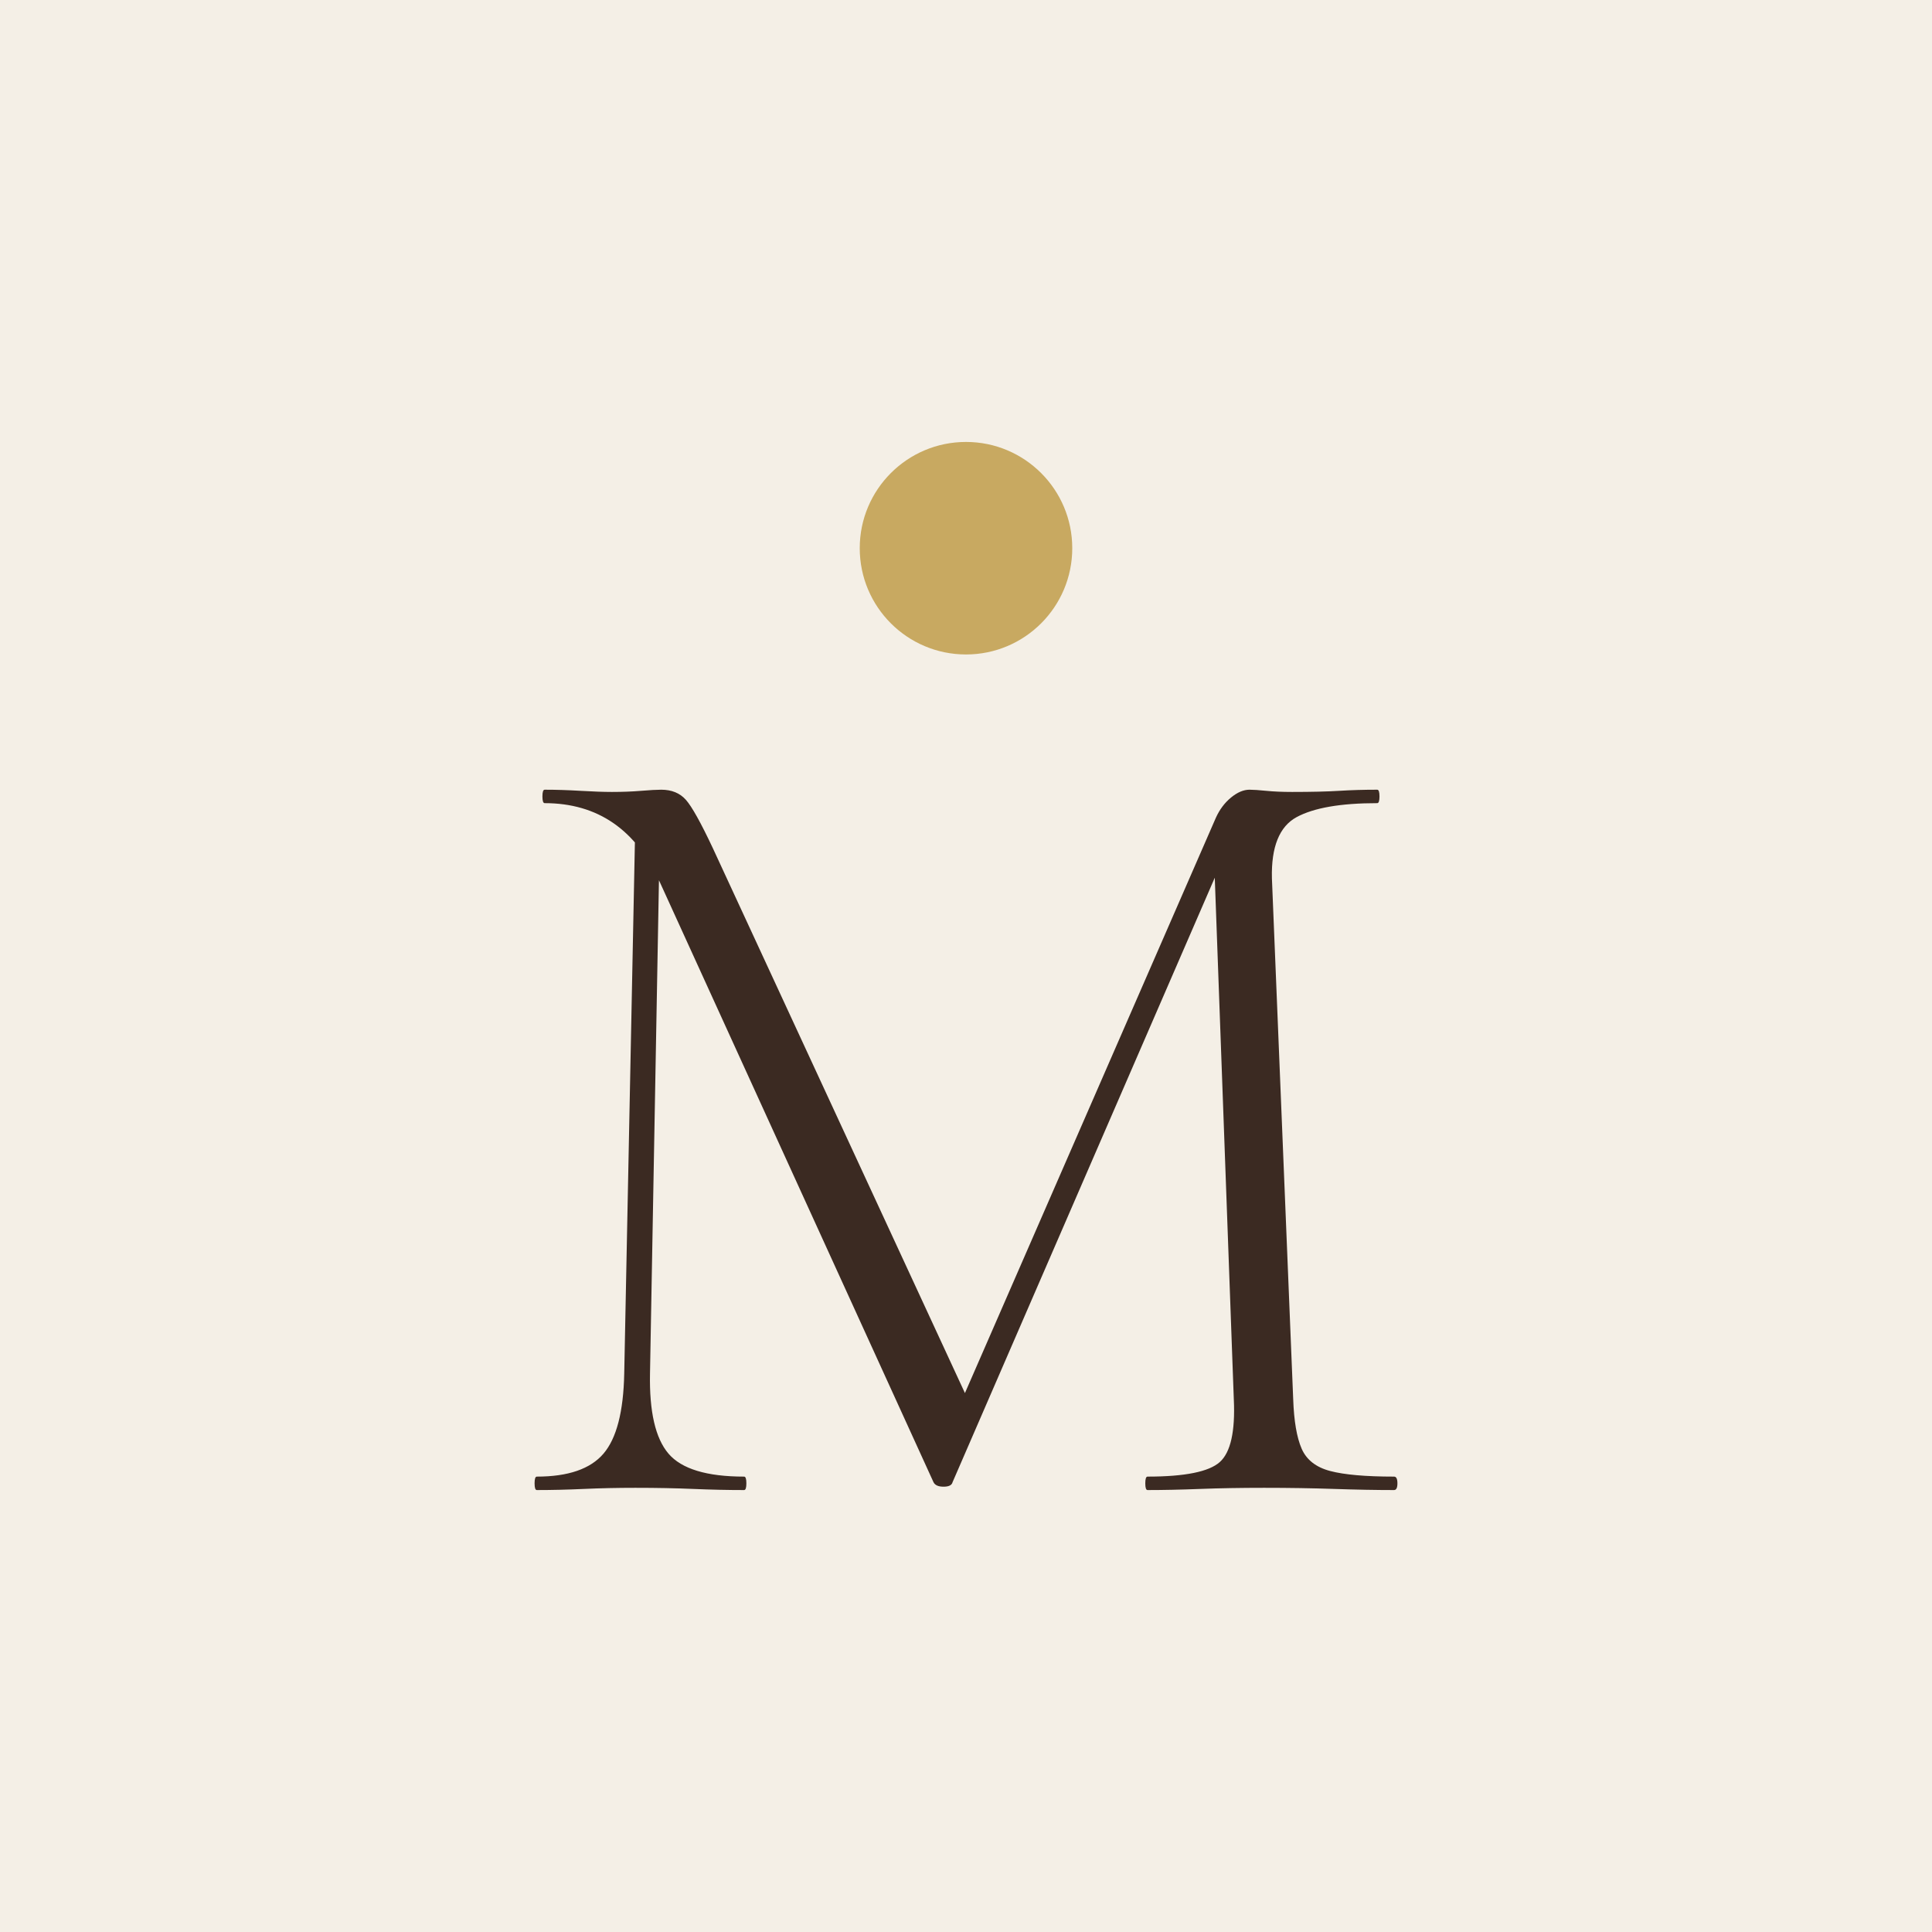
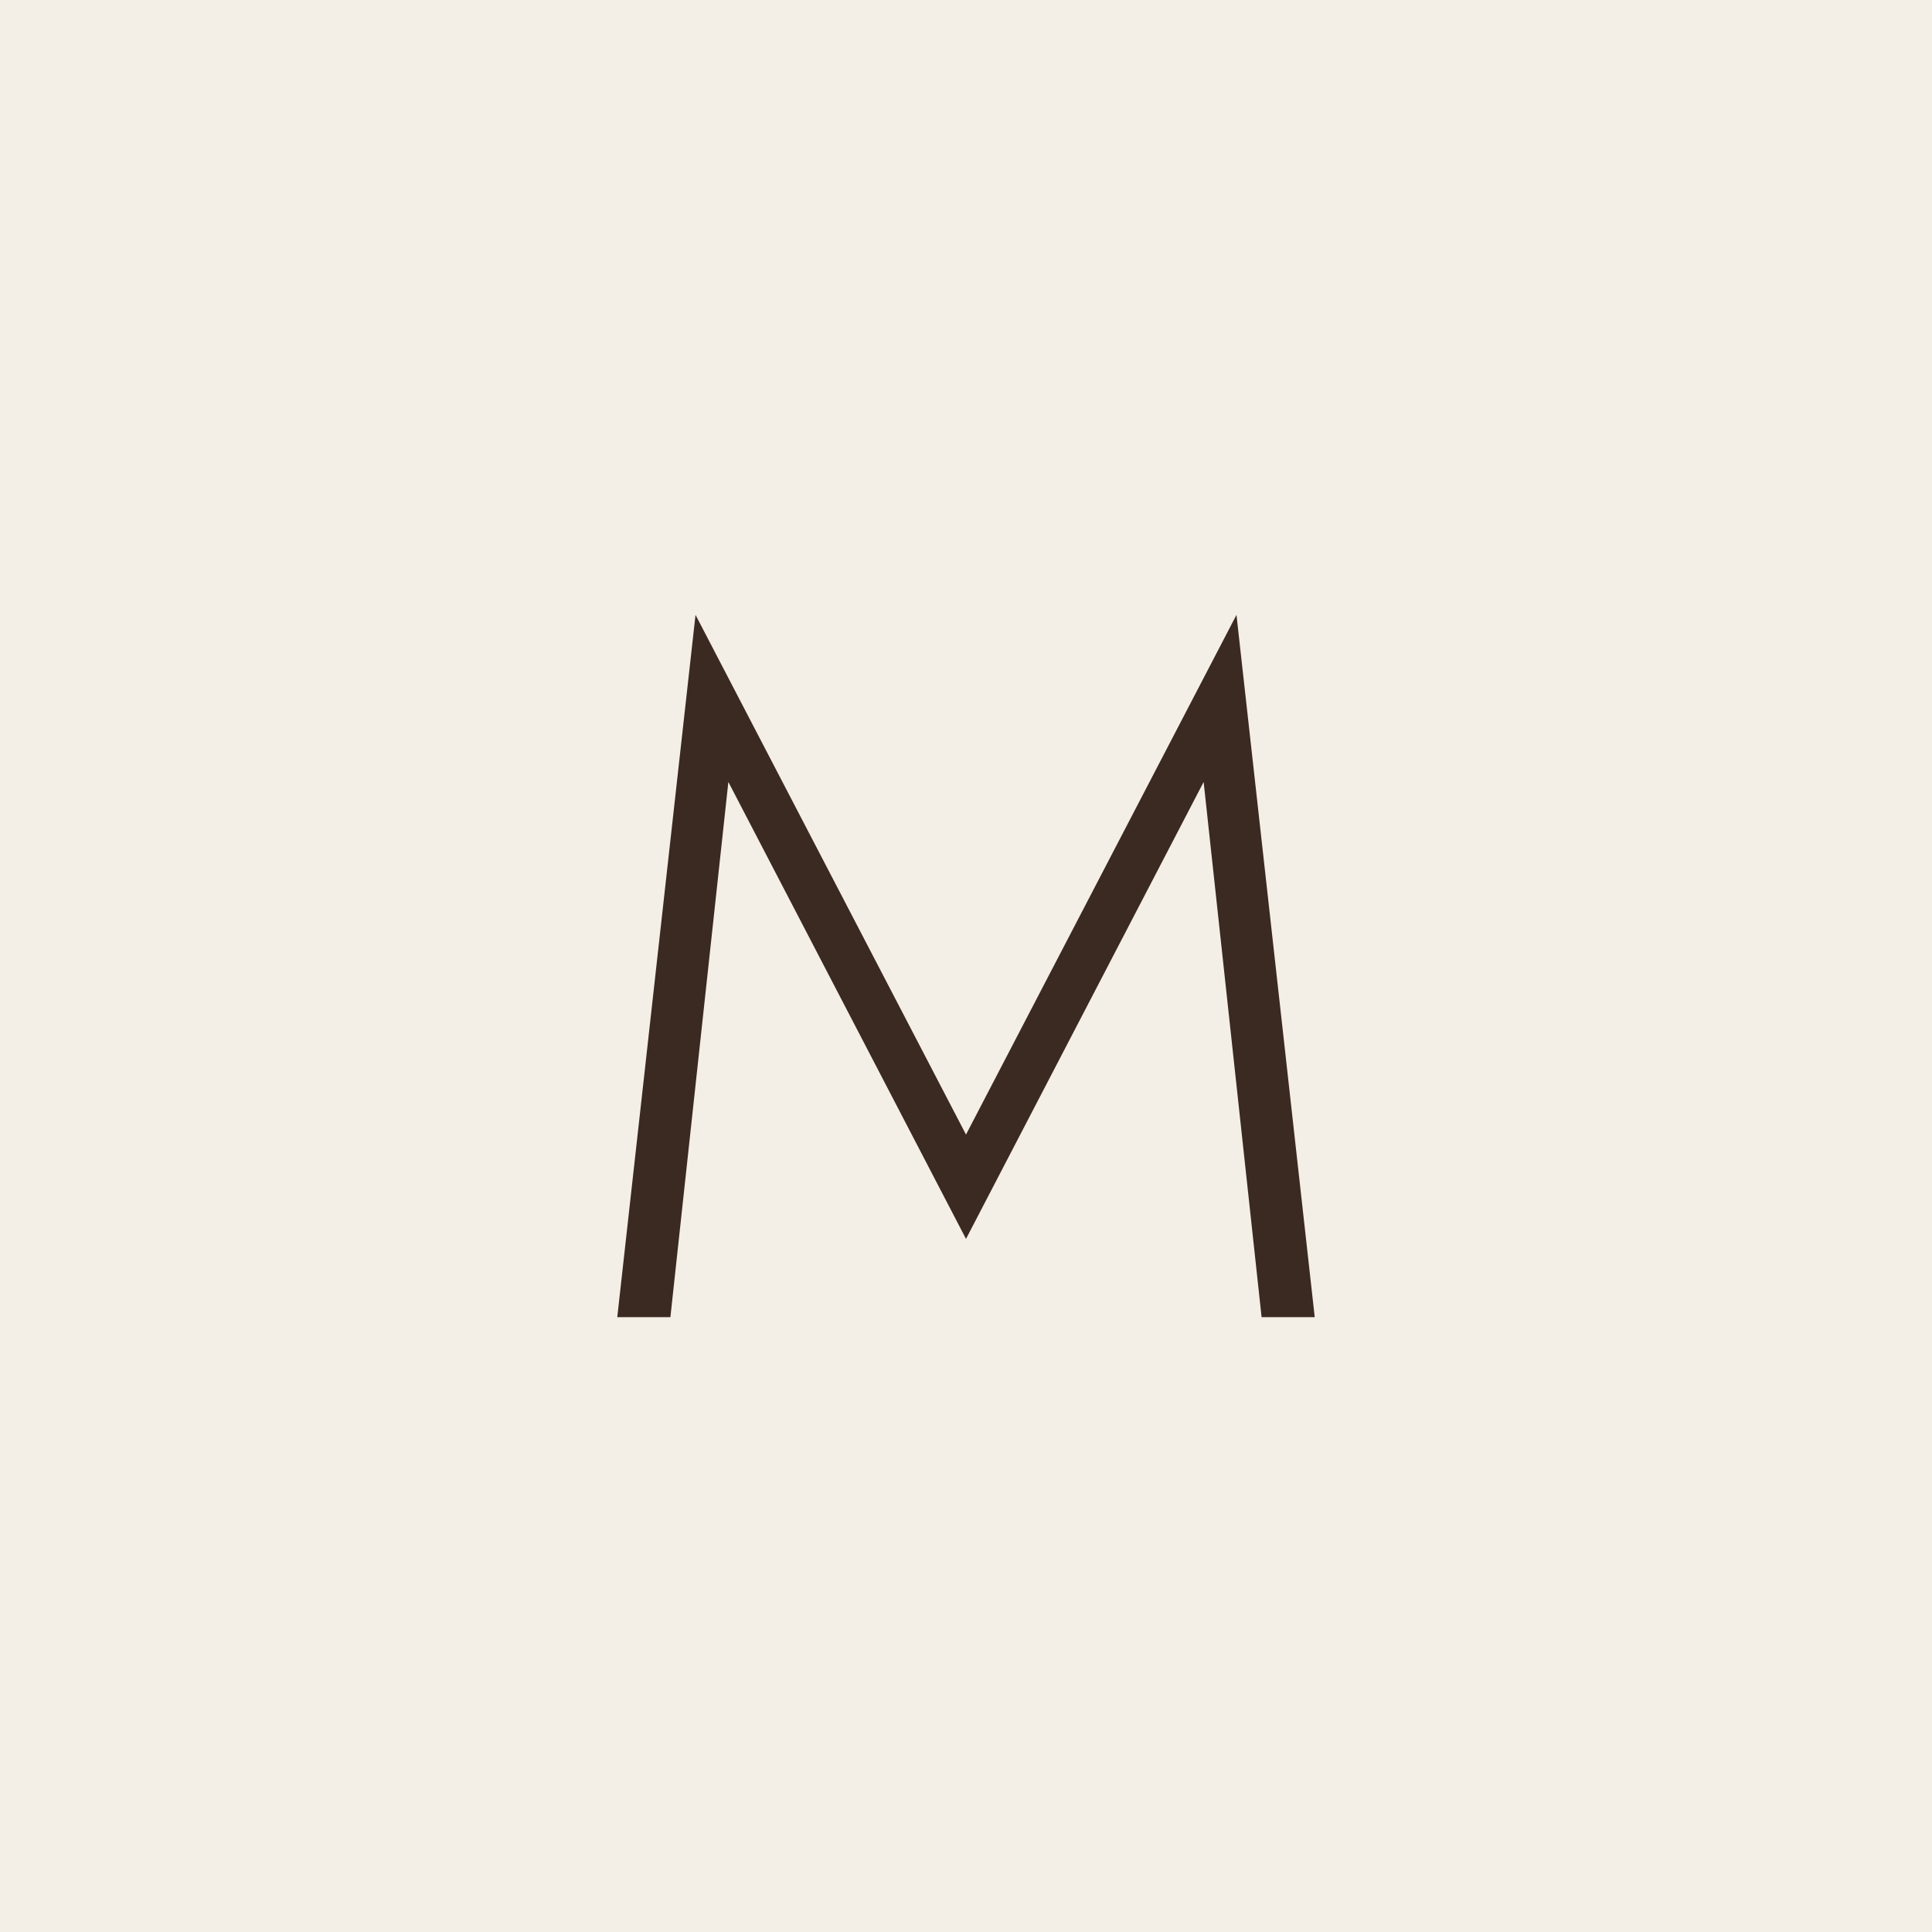
<svg xmlns="http://www.w3.org/2000/svg" viewBox="0 0 320 320" width="320" height="320">
  <rect width="320" height="320" fill="#F4EFE6" />
-   <circle cx="160.00" cy="90.80" r="17.60" fill="#C8A961" />
-   <g transform="translate(88.54,130.80)">
-     <g transform="translate(-7.42,116.00)">
-       <path d="M22.272 -19.302 24.128 -111.731 28.211 -111.36 26.541 -19.302Q26.355 -9.837 29.603 -6.032Q32.851 -2.227 42.131 -2.227Q42.502 -2.227 42.502 -1.114Q42.502 0.0 42.131 0.0Q38.048 0.0 33.686 -0.186Q29.325 -0.371 24.128 -0.371Q19.674 -0.371 15.59 -0.186Q11.507 0.0 7.795 0.0Q7.424 0.0 7.424 -1.114Q7.424 -2.227 7.795 -2.227Q15.59 -2.227 18.838 -6.032Q22.086 -9.837 22.272 -19.302ZM149.779 -2.227Q150.336 -2.227 150.336 -1.114Q150.336 0.0 149.779 0.0Q145.325 0.0 139.85 -0.186Q134.374 -0.371 128.25 -0.371Q122.496 -0.371 117.67 -0.186Q112.845 0.0 108.947 0.0Q108.576 0.0 108.576 -1.114Q108.576 -2.227 108.947 -2.227Q118.227 -2.227 120.918 -4.64Q123.61 -7.053 123.238 -15.034L119.898 -106.534L125.28 -113.402L76.653 -1.299Q76.467 -0.557 75.168 -0.557Q73.869 -0.557 73.498 -1.299L28.211 -100.595Q22.272 -113.773 9.094 -113.773Q8.723 -113.773 8.723 -114.886Q8.723 -116 9.094 -116Q11.878 -116 15.034 -115.814Q18.189 -115.629 20.23 -115.629Q22.829 -115.629 25.056 -115.814Q27.283 -116 28.397 -116Q30.995 -116 32.48 -114.33Q33.965 -112.659 36.934 -106.349L79.437 -14.477L74.611 -6.682L120.269 -111.36Q121.197 -113.402 122.774 -114.701Q124.352 -116 125.837 -116Q126.765 -116 128.621 -115.814Q130.477 -115.629 132.89 -115.629Q137.715 -115.629 140.685 -115.814Q143.654 -116 146.995 -116Q147.366 -116 147.366 -114.886Q147.366 -113.773 146.995 -113.773Q137.901 -113.773 133.632 -111.453Q129.363 -109.133 129.549 -101.338L133.075 -15.034Q133.261 -9.651 134.467 -6.867Q135.674 -4.083 139.2 -3.155Q142.726 -2.227 149.779 -2.227Z" fill="#3B2A22" />
+   <g transform="translate(102.24,101.84)">
+     <g transform="translate(-7.68,116.32)">
+       <path d="M26.08 -88.64 65.44 -12.96 104.8 -88.64 114.4 0.0H123.2L110.24 -116.32L65.44 -30.24L20.64 -116.32L7.68 0.0H16.48Z" fill="#3B2A22" />
    </g>
  </g>
</svg>
